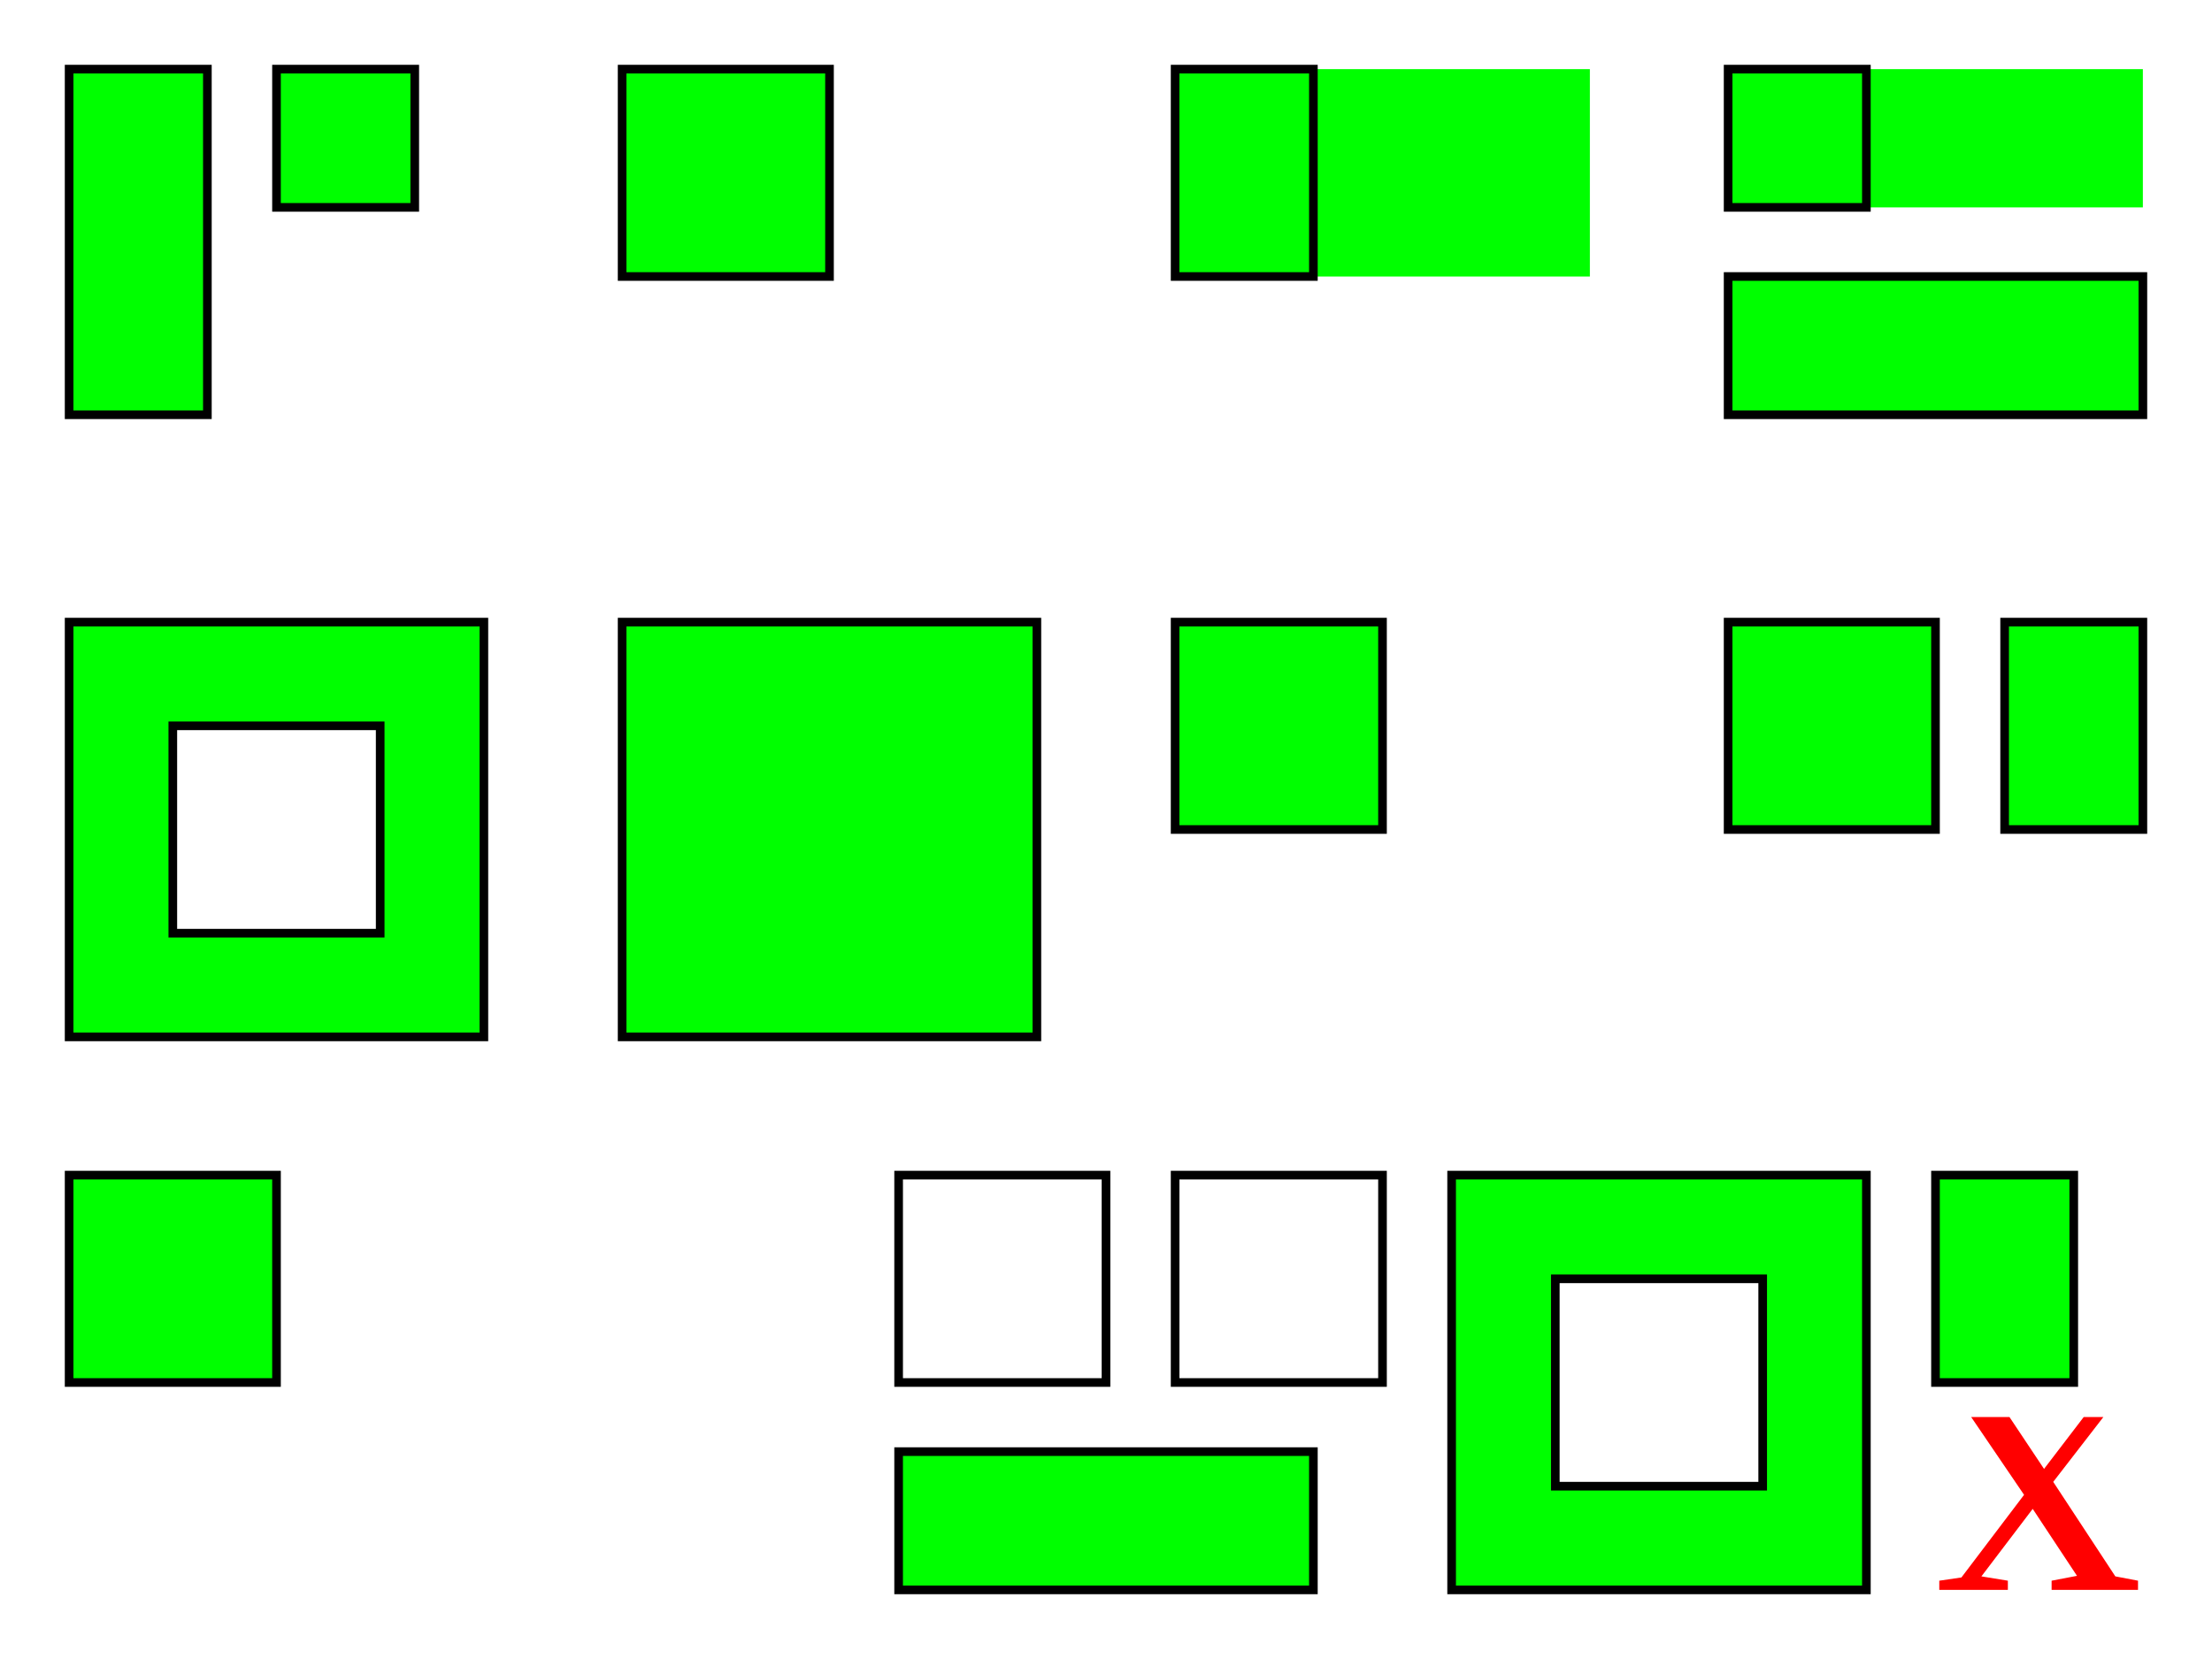
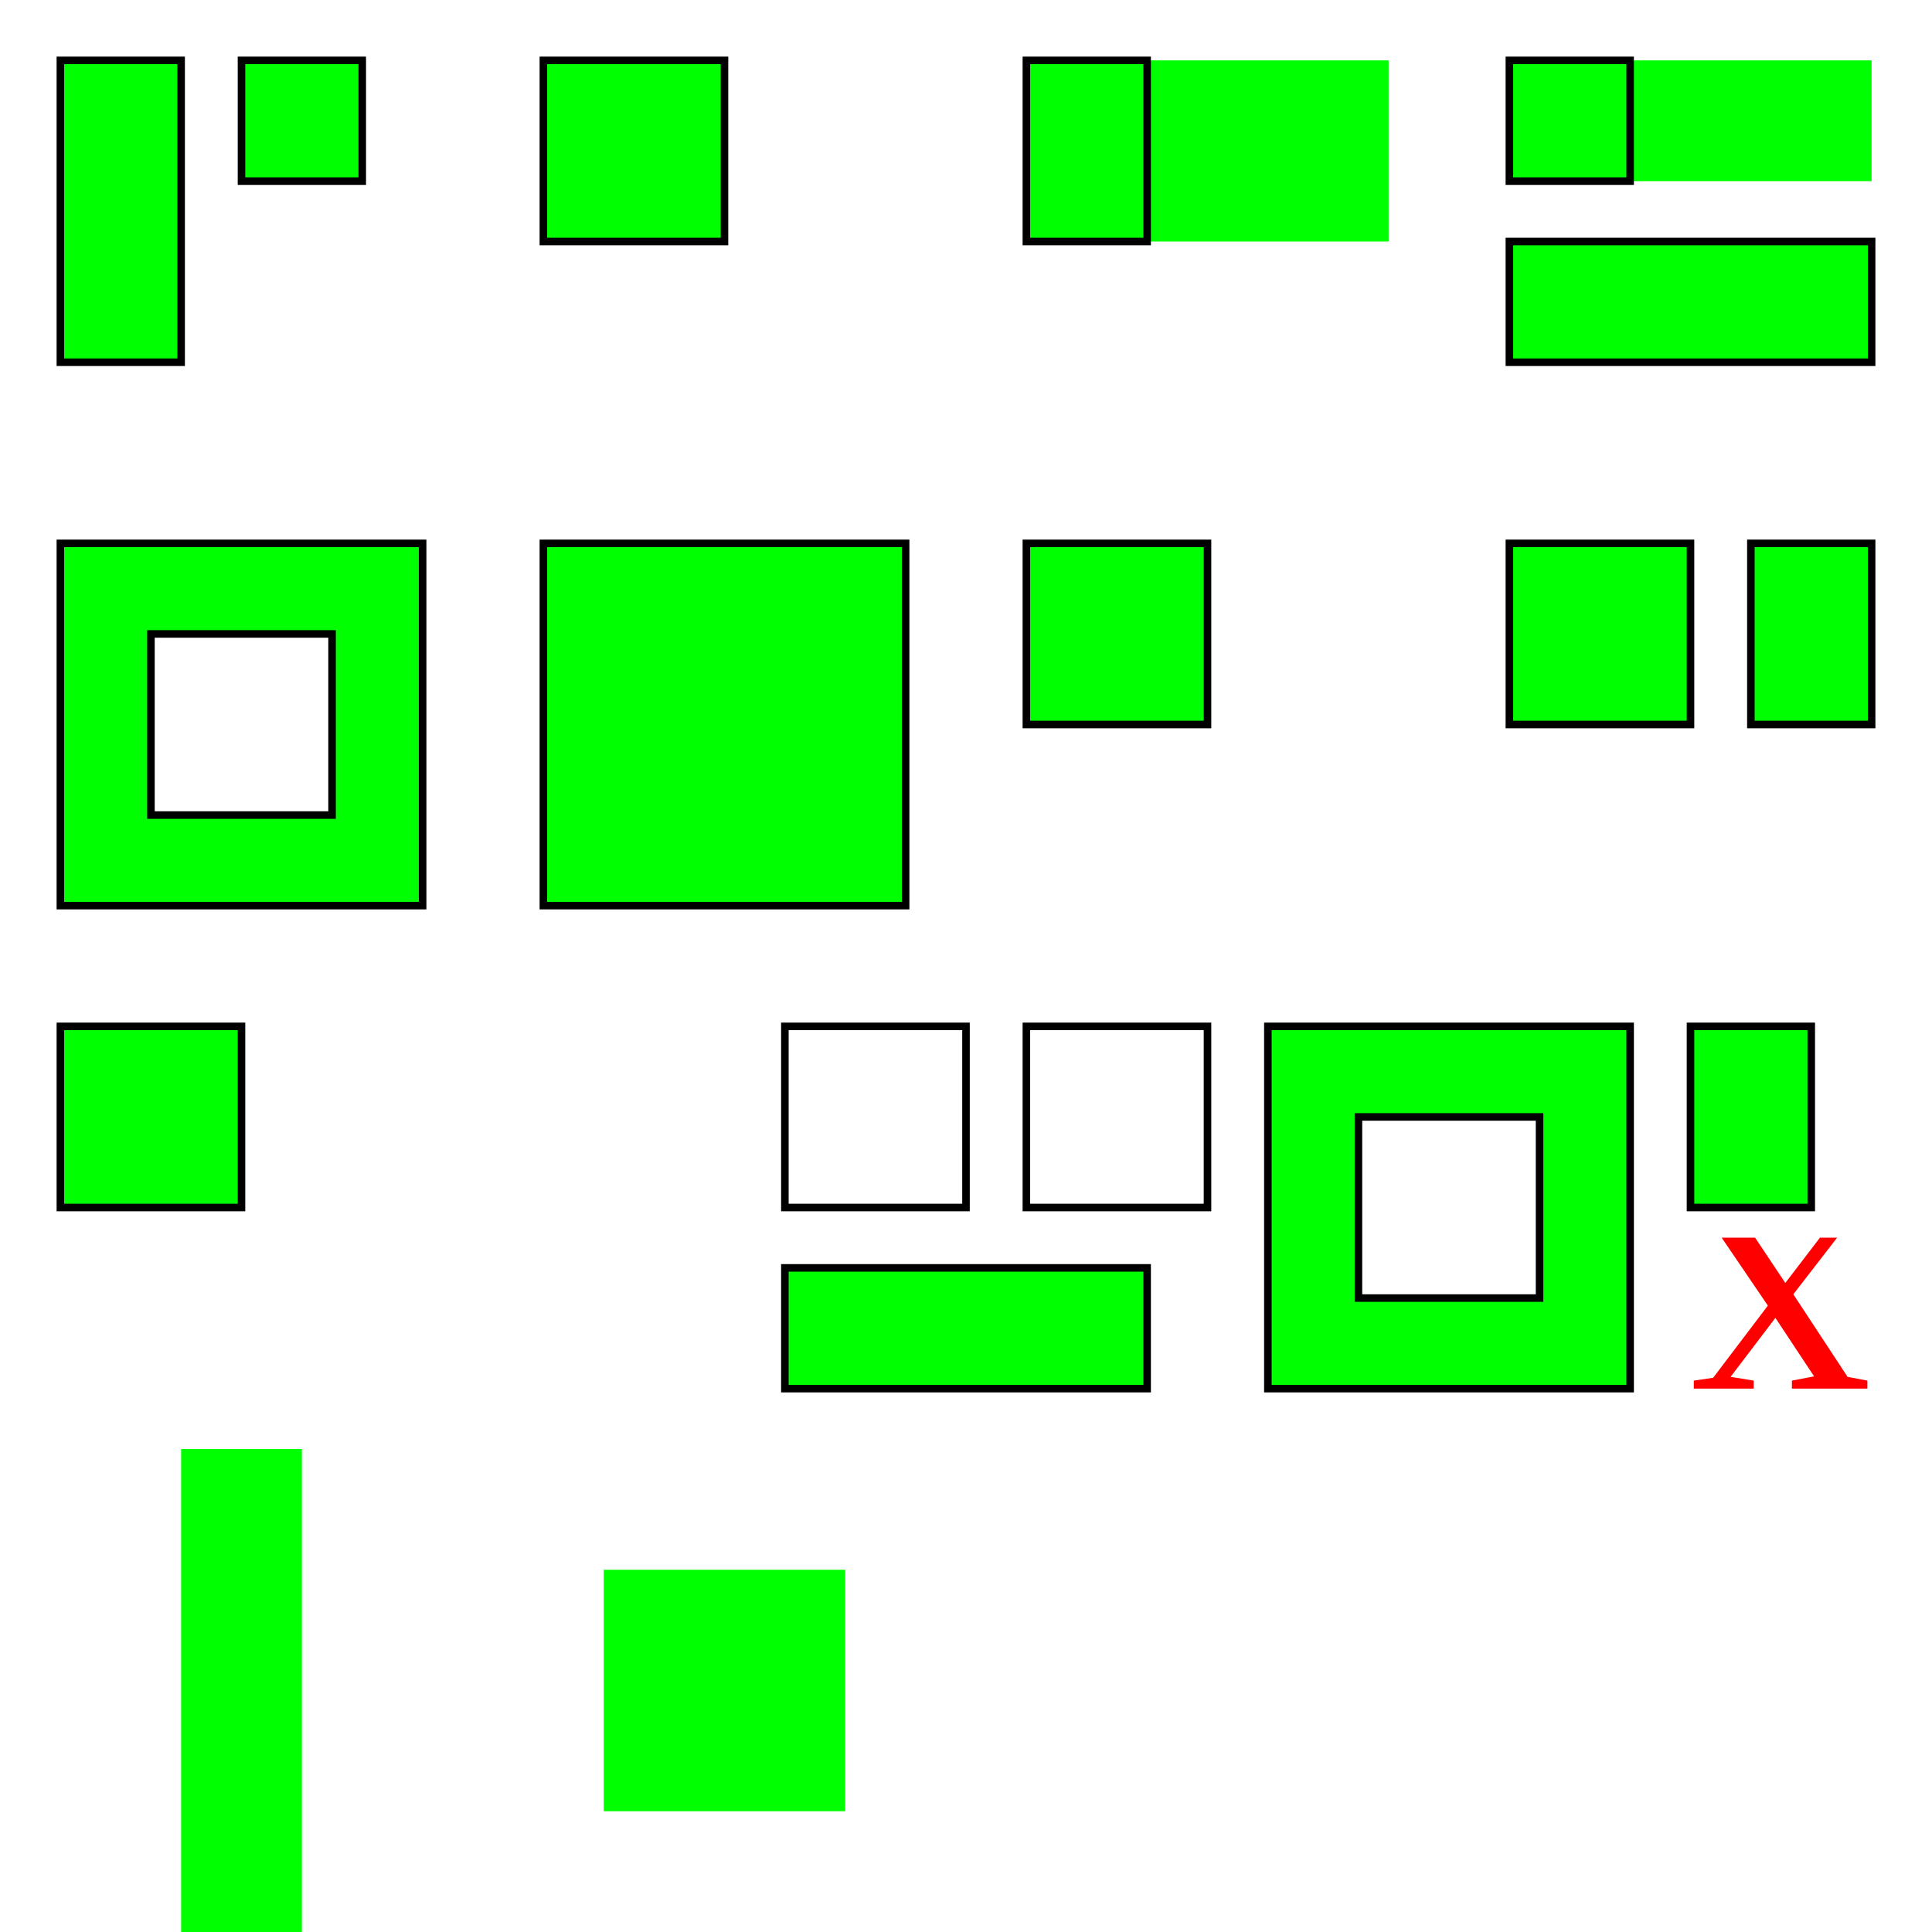
- <svg xmlns="http://www.w3.org/2000/svg" width="64" height="48">
-   <rect width="64" height="48" fill="white" />
+ <svg xmlns="http://www.w3.org/2000/svg" width="64" height="64">
+   <rect width="64" height="64" fill="white" />
  <defs>
    <clipPath id="a">
      <rect x="2" y="2" width="4" height="10" fill="none" stroke="red" stroke-width="6" fill-opacity="0" />
      <rect x="8" y="2" width="4" height="4" />
      <rect x="8" y="8" width="4" height="4" display="none" />
      <rect x="8" y="8" width="4" height="4" visibility="hidden" />
    </clipPath>
    <clipPath id="b" clipPathUnits="objectBoundingBox">
      <rect width=".5" height=".5" />
    </clipPath>
    <clipPath id="cut">
      <rect x="34" y="2" width="4" height="12" />
    </clipPath>
    <clipPath id="c" clip-path="url(#cut)">
      <rect x="34" y="2" width="12" height="6" />
    </clipPath>
    <clipPath id="d">
      <rect x="50" y="2" width="12" height="4" clip-path="url(#cut2)" />
      <rect x="50" y="8" width="12" height="4" />
    </clipPath>
    <clipPath id="cut2">
      <rect x="50" y="2" width="4" height="12" />
    </clipPath>
    <clipPath id="e" />
    <clipPath id="f">
      <path d="M 2 18 H 14 V 30 H 2 Z M 5 21 H 11 V 27 H 5 Z" clip-rule="evenodd" />
    </clipPath>
    <clipPath id="g">
      <path d="M 18 18 H 30 V 30 H 18 Z M 21 21 H 27 V 27 H 21 Z" />
    </clipPath>
    <rect id="r" x="34" y="18" width="6" height="6" />
    <clipPath id="u">
      <use href="#r" />
      <use href="#nothing" />
      <use href="#r" x="4" display="none" />
    </clipPath>
    <clipPath id="outer">
      <rect x="2" y="34" width="20" height="6" />
    </clipPath>
    <clipPath id="inner">
      <rect x="2" y="34" width="6" height="12" />
    </clipPath>
    <g id="gg">
      <rect x="26" y="34" width="1" height="1" />
    </g>
    <use id="uu" href="#r" x="-8" y="16" />
    <clipPath id="ig">
      <use href="#gg" />
    </clipPath>
    <clipPath id="iu">
      <use href="#uu" />
    </clipPath>
    <text id="tx" x="56" y="46">x</text>
    <clipPath id="it">
      <use href="#tx" />
    </clipPath>
    <g clip-rule="evenodd" visibility="hidden">
      <clipPath id="inh">
        <path d="M42 34h12v12h-12z M45 37h6v6h-6z" visibility="visible" />
        <rect x="45" y="37" width="6" height="6" />
      </clipPath>
    </g>
    <g display="none">
      <clipPath id="dn" display="none">
        <rect x="56" y="34" width="4" height="6" />
      </clipPath>
    </g>
    <clipPath id="left">
      <rect x="0" y="32" width="30" height="16" />
    </clipPath>
    <g clip-path="url(#left)">
      <clipPath id="anc">
        <rect x="26" y="42" width="12" height="4" />
      </clipPath>
    </g>
+     <style>.chain-one {clip-path:url(#chain-a)} .chain-two {clip-path:url(#chain-b)} .chain-three {clip-path:url(#chain-c)}</style>
+     <rect id="chain-r1" x="2" y="50" width="12" height="12" />
+     <rect id="chain-r2" x="4" y="48" width="8" height="16" />
+     <rect id="chain-r3" x="0" y="52" width="16" height="8" />
+     <rect id="chain-r4" x="6" y="48" width="4" height="16" />
+     <clipPath id="chain-d" class="chain-three">
+       <use href="#chain-r4" />
+     </clipPath>
+     <clipPath id="chain-c" class="chain-two">
+       <use href="#chain-r3" />
+     </clipPath>
+     <clipPath id="chain-b" class="chain-one">
+       <use href="#chain-r2" />
+     </clipPath>
+     <clipPath id="chain-a">
+       <use href="#chain-r1" />
+     </clipPath>
  </defs>
  <rect width="14" height="14" fill="lime" clip-path="url(#a)" />
  <rect x="18" y="2" width="12" height="12" fill="lime" clip-path="url(#b)" />
  <rect width="64" height="16" fill="lime" clip-path="url(#c)" />
  <rect width="64" height="16" fill="lime" clip-path="url(#d)" />
  <rect y="16" width="16" height="16" fill="lime" clip-path="url(#e)" />
  <rect y="16" width="16" height="16" fill="lime" clip-path="url(#f)" clip-rule="nonzero" />
  <rect x="16" y="16" width="16" height="16" fill="lime" clip-path="url(#g)" clip-rule="evenodd" />
  <rect x="32" y="16" width="16" height="16" fill="lime" clip-path="url(#u)" />
  <rect x="50" y="18" width="6" height="6" fill="lime" clip-path="url(#nothing)" />
  <rect x="58" y="18" width="4" height="6" fill="lime" clip-path="url(#r)" />
  <g clip-path="url(#outer)">
    <rect y="32" width="24" height="16" fill="lime" clip-path="url(#inner)" />
  </g>
  <rect x="26" y="34" width="6" height="6" fill="lime" clip-path="url(#ig)" />
  <rect x="34" y="34" width="6" height="6" fill="lime" clip-path="url(#iu)" />
  <rect x="40" y="32" width="16" height="16" fill="lime" clip-path="url(#inh)" />
  <rect x="56" y="32" width="8" height="16" fill="lime" clip-path="url(#dn)" />
  <rect x="56" y="41" width="8" height="7" fill="red" clip-path="url(#it)" />
  <rect x="24" y="41" width="16" height="7" fill="lime" clip-path="url(#anc)" />
+   <rect y="48" width="16" height="16" fill="lime" clip-path="url(#chain-d)" />
+   <svg x="16" y="48" width="16" height="16">
+     <defs>
+       <style>.negative-one {clip-path:url(#negative-a)} .negative-two {clip-path:url(#negative-b)}</style>
+       <polygon id="negative-wide" points="-8,-1 16,-1 16,17 -8,17" />
+       <path id="negative-wide-path" d="M-8-2H20V20H-8Z" />
+       <rect id="negative-cut" x="4" y="4" width="8" height="8" />
+       <clipPath id="negative-c" class="negative-two">
+         <use href="#negative-cut" />
+       </clipPath>
+       <clipPath id="negative-b" class="negative-one">
+         <use href="#negative-wide-path" />
+       </clipPath>
+       <clipPath id="negative-a">
+         <use href="#negative-wide" />
+       </clipPath>
+     </defs>
+     <rect width="16" height="16" fill="lime" clip-path="url(#negative-c)" />
+   </svg>
  <g fill="none" stroke="black" stroke-width=".25">
    <rect x="2" y="2" width="4" height="10" />
    <rect x="8" y="2" width="4" height="4" />
    <rect x="18" y="2" width="6" height="6" />
    <rect x="34" y="2" width="4" height="6" />
    <rect x="50" y="2" width="4" height="4" />
    <rect x="50" y="8" width="12" height="4" />
    <path d="M 2 18 H 14 V 30 H 2 Z M 5 21 H 11 V 27 H 5 Z" />
    <rect x="18" y="18" width="12" height="12" />
    <rect x="34" y="18" width="6" height="6" />
    <rect x="50" y="18" width="6" height="6" />
    <rect x="58" y="18" width="4" height="6" />
    <rect x="2" y="34" width="6" height="6" />
    <rect x="26" y="34" width="6" height="6" />
    <rect x="34" y="34" width="6" height="6" />
    <path d="M42 34h12v12h-12z M45 37h6v6h-6z" />
    <rect x="56" y="34" width="4" height="6" />
    <rect x="26" y="42" width="12" height="4" />
  </g>
</svg>
